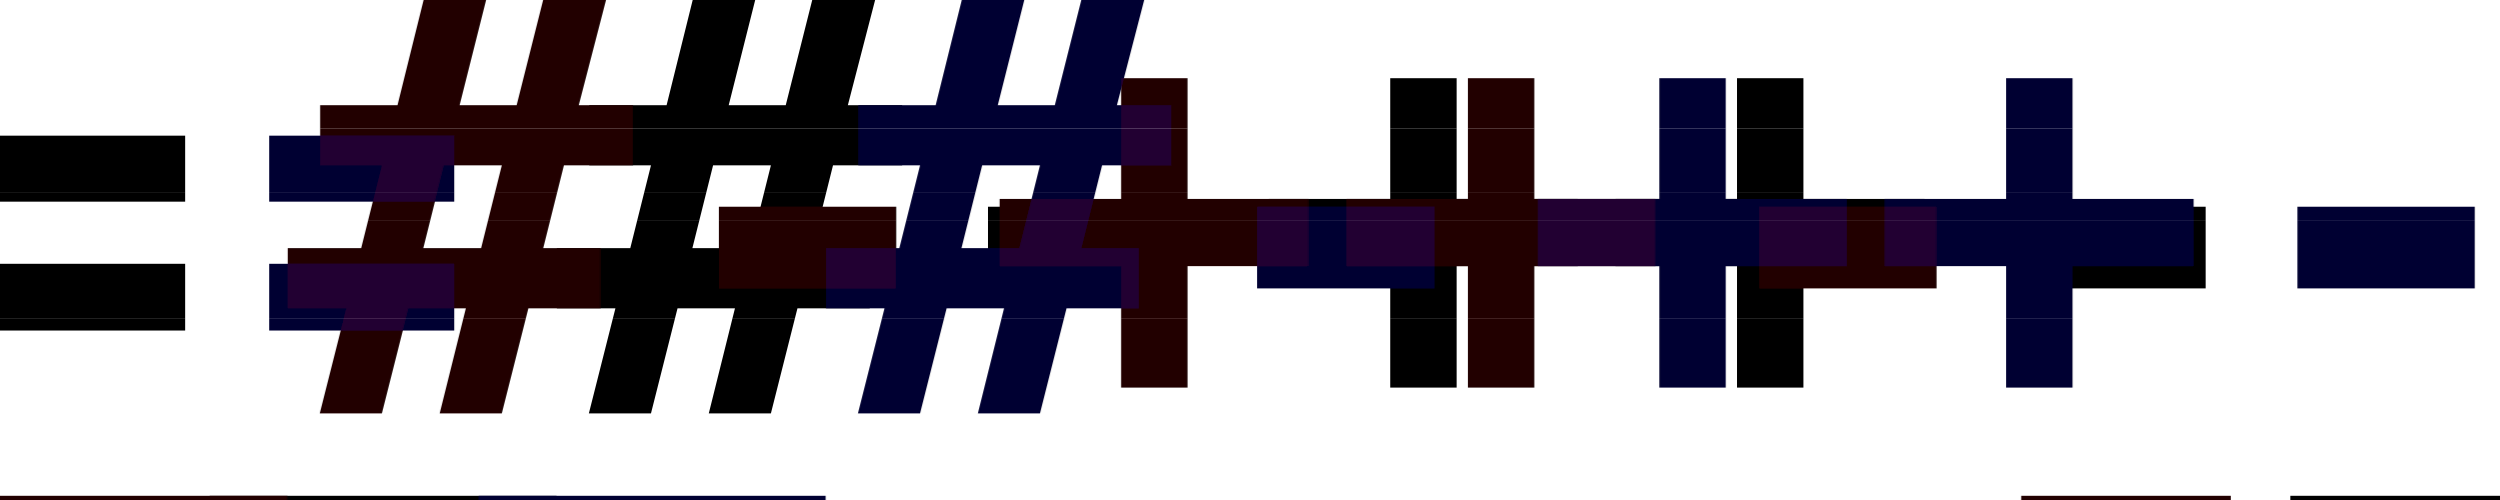
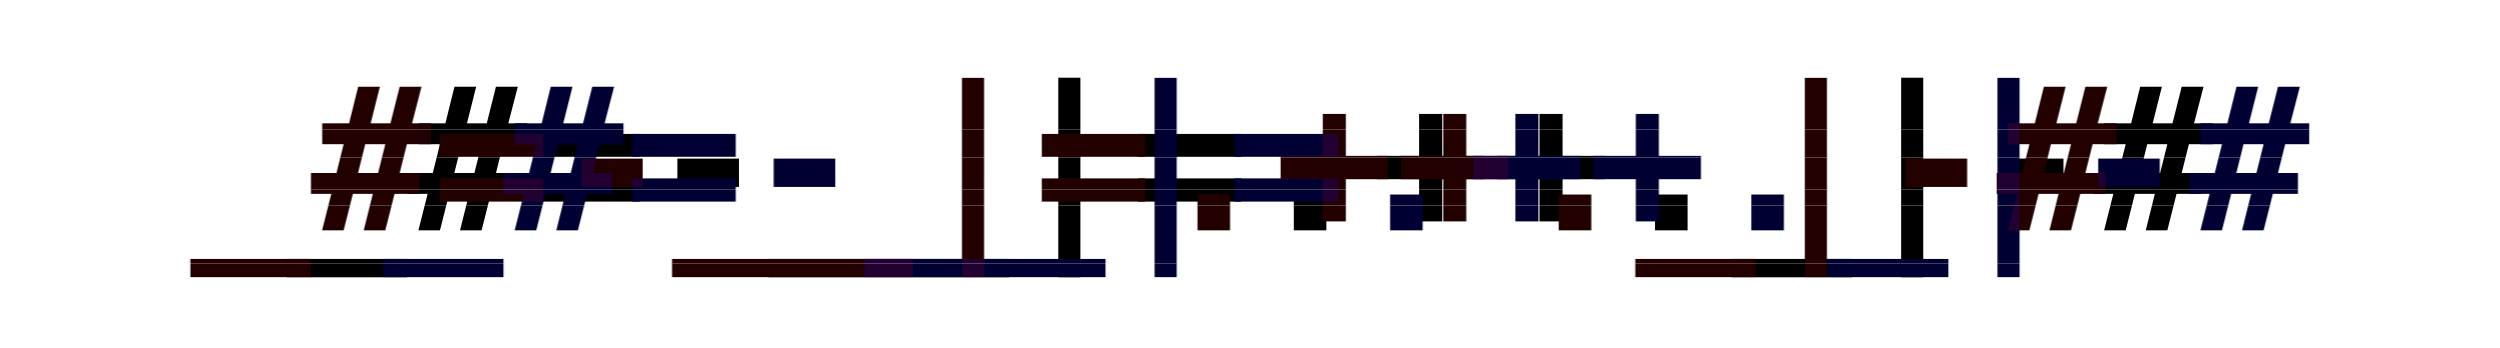
- <svg xmlns="http://www.w3.org/2000/svg" viewBox="0 0 100 20" preserveAspectRatio="none">
+ <svg xmlns="http://www.w3.org/2000/svg" viewBox="0 0 288 40">
  <style>
          text { fill: #220033; }
          @media (prefers-color-scheme: dark) { text { fill: #DDCCFF; } }
      </style>
-   <text filter="url(#glitch)" font-family="monospace, serif" font-weight="bolder" font-size="x-large" text-anchor="middle" textLength="80" lengthAdjust="spacingAndGlyphs" dominant-baseline="middle" x="50%" y="50%">=.#_=_#-++-__.||</text>
+   <text filter="url(#glitch)" font-family="monospace, serif" font-weight="bolder" font-size="x-large" text-anchor="middle" dominant-baseline="middle" x="50%" y="50%">_#=-__|=.++._|-#</text>
  <defs>
    <filter id="glitch" primitiveUnits="objectBoundingBox" x="-10%" y="0%" width="120%" height="100%">
      <feColorMatrix in="SourceGraphic" result="red" type="matrix" values="1 0 0 0 0 0 0 0 0 0 0 0 0 0 0 0 0 0 1 0" />
      <feColorMatrix in="SourceGraphic" result="green" type="matrix" values="0 0 0 0 0 0 1 0 0 0 0 0 0 0 0 0 0 0 1 0" />
      <feColorMatrix in="SourceGraphic" result="blue" type="matrix" values="0 0 0 0 0 0 0 0 0 0 0 0 1 0 0 0 0 0 1 0" />
      <feOffset in="red" result="red-shifted" dx="-0.05" dy="0">
-         <animate attributeName="dx" keyTimes="0; 0.02; 0.06; 0.07; 0.14; 0.17; 0.18; 0.21; 0.26; 0.27; 0.28; 0.31; 0.35; 0.43; 0.62; 0.69; 0.72; 0.73; 0.74; 0.76; 0.77" values="0.07; 0.07; 0.06; 0.06; -0.02; -0.02; -0.05; 0.03; 0.05; -0.05; -0.03; -0.01; -0.07; -0.06; 0.07; 0.03; -0.06; 0.04; -0.03; 0.01; 0.02" begin="0" dur="7s" calcMode="discrete" repeatCount="indefinite" fill="freeze" />
+         <animate attributeName="dx" keyTimes="0; 0.03; 0.07; 0.12; 0.14; 0.15; 0.16; 0.21; 0.23; 0.25; 0.28; 0.33; 0.40; 0.59; 0.60; 0.66; 0.72; 0.74; 0.77; 0.78; 0.96; 0.97" values="-0.01; 0.01; -0.01; 0.02; 0.02; -0.03; -0.01; -0.02; 0.01; 0.01; 0.02; 0.02; -0.01; 0.02; 0.01; 0.02; -0.01; -0.02; -0.03; -0.01; -0.01; 0.02" begin="0" dur="36s" calcMode="discrete" repeatCount="indefinite" fill="freeze" />
      </feOffset>
      <feOffset in="blue" result="blue-shifted" dx="0.05" dy="0">
-         <animate attributeName="dx" keyTimes="0; 0.07; 0.08; 0.09; 0.10; 0.14; 0.16; 0.17; 0.23; 0.26; 0.30; 0.33; 0.42; 0.43; 0.45; 0.50; 0.52; 0.69; 0.71; 0.78; 0.81; 0.88; 0.90; 0.93; 0.96; 0.98" values="-0.02; -0.07; 0.04; -0.06; -0.06; -0.07; 0.07; 0.04; -0.04; 0.03; 0.02; -0.04; 0.07; 0.07; 0.06; 0.04; 0.07; 0.04; 0.04; -0.01; -0.07; -0.06; 0.01; 0.03; 0.03; -0.02" begin="0" dur="32s" calcMode="discrete" repeatCount="indefinite" fill="freeze" />
+         <animate attributeName="dx" keyTimes="0; 0.18; 0.26; 0.31; 0.33; 0.34; 0.39; 0.43; 0.80; 0.82; 0.86" values="-0.01; 0.01; -0.02; 0.01; -0.02; -0.02; 0.01; -0.01; 0.01; 0.01; -0.01" begin="0" dur="60s" calcMode="discrete" repeatCount="indefinite" fill="freeze" />
      </feOffset>
      <feBlend mode="screen" in="red-shifted" in2="green" result="red-green" />
      <feBlend mode="screen" in="red-green" in2="blue-shifted" result="blended" />
-       <feOffset in="blended" dx="0" dy="0" y="0%" height="27%" result="slice_1a" />
-       <feOffset in="blended" dx="0" dy="0" y="27%" height="11%" result="slice_1b">
-         <animate attributeName="dx" keyTimes="0; 0.01; 0.03; 0.12; 0.32; 0.42; 0.48; 0.66; 0.87; 0.89; 0.98; 1.00" values="0.03; -0.02; -0.07; -0.02; -0.04; 0.01; 0.05; -0.04; -0.02; 0.04; -0.03; 0.05" begin="0s" dur="7s" calcMode="discrete" repeatCount="indefinite" fill="freeze" />
+       <feOffset in="blended" dx="0" dy="0" y="0%" height="26%" result="slice_1a" />
+       <feOffset in="blended" dx="0" dy="0" y="26%" height="14%" result="slice_1b">
+         <animate attributeName="dx" keyTimes="0; 0.17; 0.18; 0.20; 0.25; 0.41; 0.48; 0.51; 0.53; 0.65; 0.67; 0.72; 0.76; 0.82; 0.83; 0.92" values="0.02; 0.02; -0.01; 0.01; 0.01; -0.02; -0.02; 0.02; -0.01; 0.02; 0.02; -0.02; 0.02; 0.01; -0.03; -0.02" begin="0s" dur="36s" calcMode="discrete" repeatCount="indefinite" fill="freeze" />
      </feOffset>
-       <feOffset in="blended" dx="0" dy="0" y="38%" height="5%" result="slice_2a" />
-       <feOffset in="blended" dx="0" dy="0" y="43%" height="17%" result="slice_2b">
-         <animate attributeName="dx" keyTimes="0; 0.01; 0.02; 0.03; 0.05; 0.16; 0.18; 0.20; 0.24; 0.26; 0.34; 0.40; 0.41; 0.43; 0.48; 0.53; 0.56; 0.57; 0.59; 0.62; 0.63; 0.71; 0.73; 0.76; 0.77; 0.79; 0.83; 0.85; 0.88; 0.89; 0.91; 0.99" values="0.03; -0.05; -0.06; 0.04; 0.03; -0.05; 0.06; 0.07; -0.07; -0.04; 0.01; 0.02; -0.06; -0.04; 0.04; 0.06; -0.06; -0.06; -0.01; 0.05; -0.04; -0.02; -0.04; -0.05; -0.03; 0.05; 0.04; -0.07; -0.07; -0.05; 0.01; 0.04" begin="0s" dur="17s" calcMode="discrete" repeatCount="indefinite" fill="freeze" />
+       <feOffset in="blended" dx="0" dy="0" y="40%" height="16%" result="slice_2a" />
+       <feOffset in="blended" dx="0" dy="0" y="56%" height="8%" result="slice_2b">
+         <animate attributeName="dx" keyTimes="0; 0.22; 0.27; 0.38; 0.52; 0.56; 0.65; 0.70; 0.71; 0.73; 0.74; 0.78; 0.82; 0.89; 0.94; 0.95; 0.98" values="0.02; -0.01; 0.01; -0.01; 0.02; 0.02; 0.02; 0.03; 0.02; -0.01; -0.03; -0.01; 0.01; 0.02; 0.01; -0.02; 0.01" begin="0s" dur="56s" calcMode="discrete" repeatCount="indefinite" fill="freeze" />
      </feOffset>
-       <feOffset in="blended" dx="0" dy="0" y="60%" height="18%" result="slice_3a" />
-       <feOffset in="blended" dx="0" dy="0" y="78%" height="9%" result="slice_3b">
-         <animate attributeName="dx" keyTimes="0; 0.01; 0.06; 0.17; 0.18; 0.24; 0.38; 0.39; 0.45; 0.56; 0.57; 0.59; 0.64; 0.68; 0.75; 0.80; 0.85; 0.90; 0.92" values="-0.07; -0.06; 0.07; 0.06; 0.06; 0.02; -0.07; -0.07; -0.01; -0.06; 0.01; 0.01; -0.01; -0.06; 0.05; -0.02; 0.06; -0.03; 0.06" begin="0s" dur="15s" calcMode="discrete" repeatCount="indefinite" fill="freeze" />
-       </feOffset>
-       <feOffset in="blended" dx="0" dy="0" y="87%" height="25%" result="slice_4a" />
-       <feOffset in="blended" dx="0" dy="0" y="112%" height="7%" result="slice_4b">
-         <animate attributeName="dx" keyTimes="0; 0.08; 0.26; 0.39; 0.45; 0.81; 0.89" values="-0.07; 0.05; 0.04; 0.06; 0.07; -0.04; 0.05" begin="0s" dur="17s" calcMode="discrete" repeatCount="indefinite" fill="freeze" />
+       <feOffset in="blended" dx="0" dy="0" y="64%" height="29%" result="slice_3a" />
+       <feOffset in="blended" dx="0" dy="0" y="93%" height="11%" result="slice_3b">
+         <animate attributeName="dx" keyTimes="0; 0.05; 0.10; 0.21; 0.28; 0.35; 0.39; 0.46; 0.52; 0.54; 0.58; 0.62; 0.70; 0.74; 0.76; 0.79; 0.95; 0.97" values="0.01; -0.01; -0.02; -0.01; -0.01; -0.02; 0.01; -0.01; -0.02; -0.01; -0.02; -0.02; -0.02; -0.01; 0.02; -0.02; -0.02; 0.02" begin="0s" dur="40s" calcMode="discrete" repeatCount="indefinite" fill="freeze" />
      </feOffset>
      <feMerge>
        <feMergeNode in="slice_1a" />
        <feMergeNode in="slice_1b" />
        <feMergeNode in="slice_2a" />
        <feMergeNode in="slice_2b" />
        <feMergeNode in="slice_3a" />
        <feMergeNode in="slice_3b" />
-         <feMergeNode in="slice_4a" />
-         <feMergeNode in="slice_4b" />
      </feMerge>
    </filter>
  </defs>
</svg>
